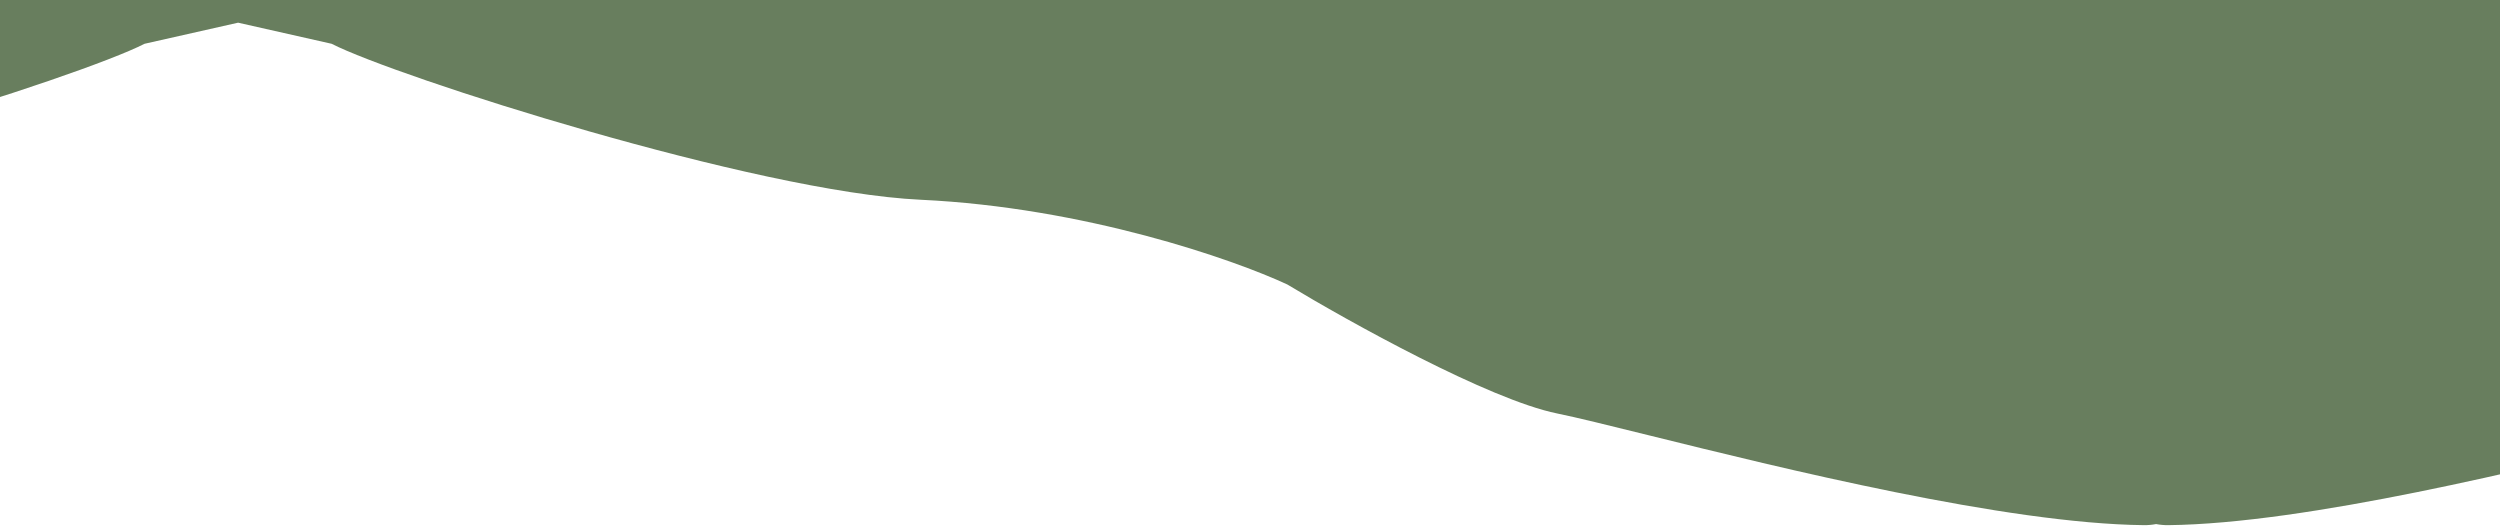
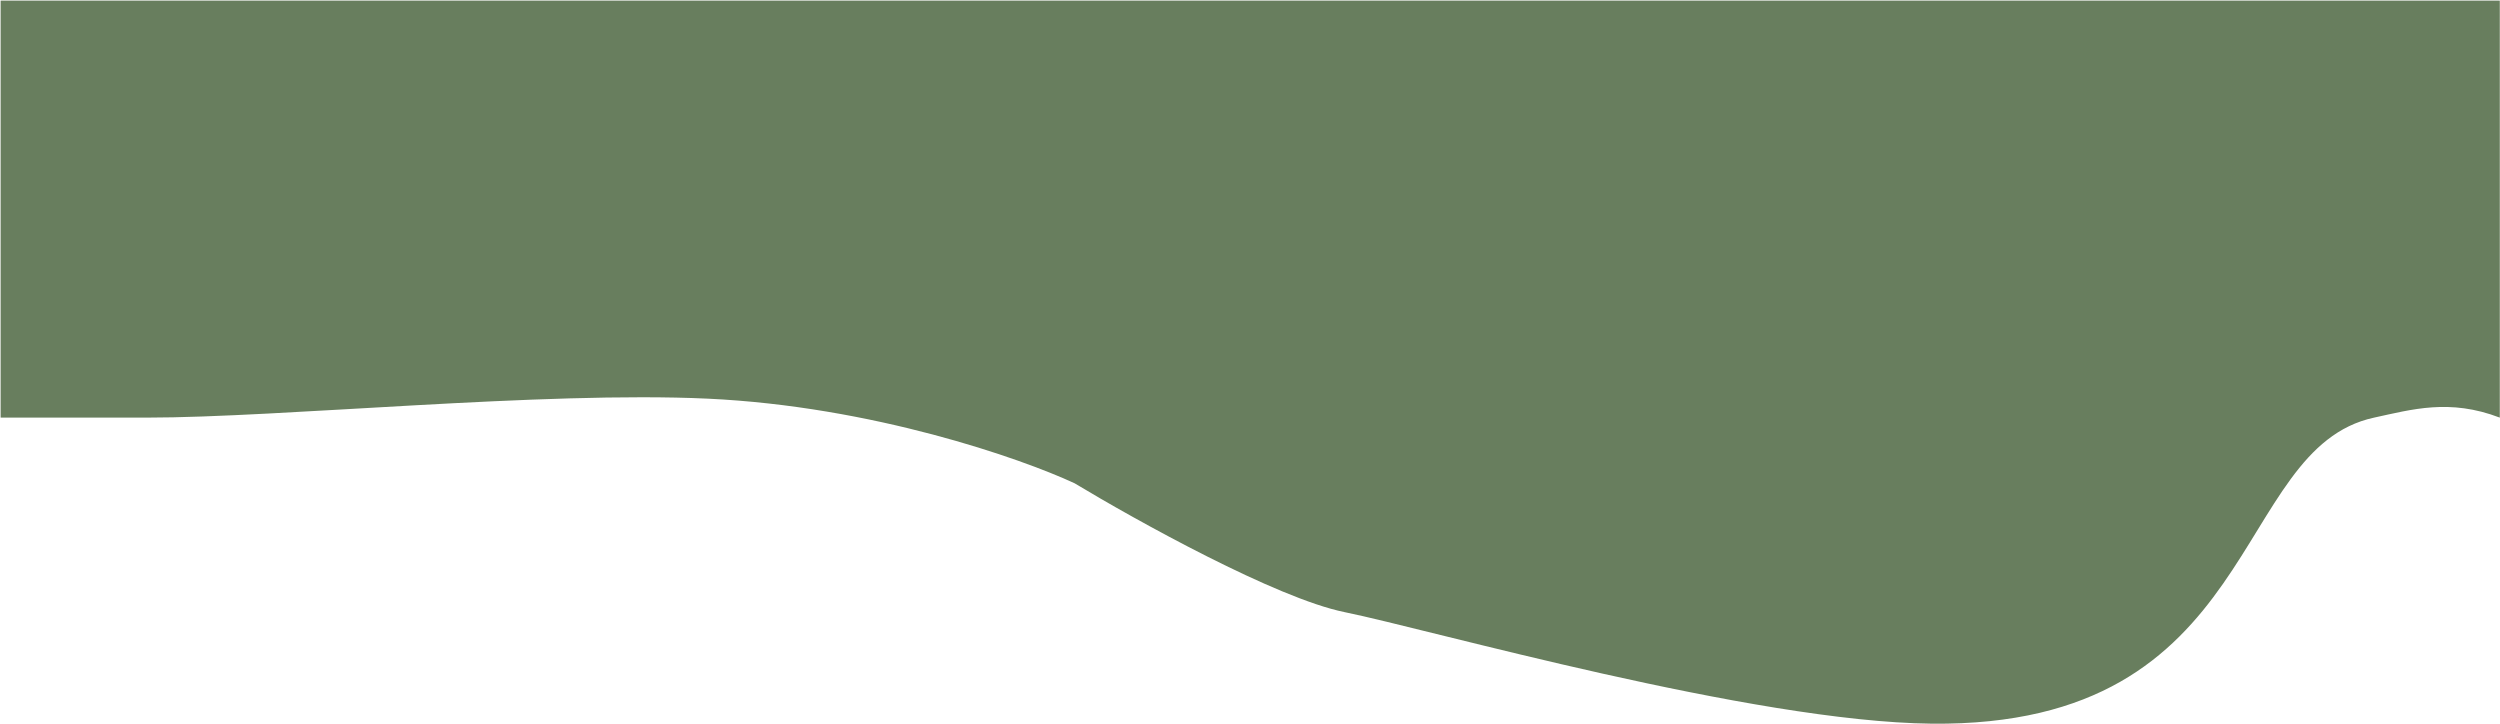
- <svg xmlns="http://www.w3.org/2000/svg" width="3024" height="636" viewBox="0 0 3024 636" fill="none">
-   <path d="M-537.516 241.613C-338.797 232.297 97.674 92.554 174.855 52.96L288 27.433L401.145 52.96C478.326 92.554 914.798 232.297 1113.52 241.613C1312.24 250.93 1492.03 313.814 1557.09 344.091C1631.61 389.12 1801.23 483.368 1883.55 500.138C1907.09 504.932 1945.66 514.478 1993.75 526.378C2155.92 566.511 2426.31 633.426 2593.26 635.222C2598.31 635.277 2603.22 634.832 2608 633.91C2612.78 634.832 2617.69 635.277 2622.74 635.222C2789.69 633.426 3060.08 566.511 3222.25 526.378C3270.34 514.478 3308.91 504.932 3332.45 500.138C3414.77 483.368 3584.4 389.12 3658.92 344.091C3723.97 313.814 3903.77 250.93 4102.48 241.613C4301.2 232.297 4737.67 92.554 4814.86 52.96L4928.41 27.341L4957.68 0L-2184.04 0C-2200.6 292.684 -2190.43 637.086 -2017.26 635.222C-1850.31 633.426 -1579.92 566.511 -1417.75 526.378C-1369.66 514.477 -1331.09 504.932 -1307.55 500.138C-1225.23 483.368 -1055.6 389.12 -981.085 344.091C-916.028 313.814 -736.235 250.93 -537.516 241.613Z" fill="#687E5E" />
+ <svg xmlns="http://www.w3.org/2000/svg" width="3025" height="876" viewBox="0 0 3025 876" fill="none">
+   <path d="M856.446 482.38C657.612 473.072 339.196 505.319 177.602 505.319L0.75 505.319L0.75 0.689L3024.75 0.689L3024.75 505.319C2964 482 2918.11 495.514 2872.66 505.319C2698 543 2738.66 879.961 2337.05 875.645C2120.46 873.317 1729.89 761.621 1626.93 740.678C1544.55 723.923 1374.83 629.757 1300.27 584.768C1235.18 554.517 1055.28 491.688 856.446 482.38Z" fill="#687E5E" />
</svg>
